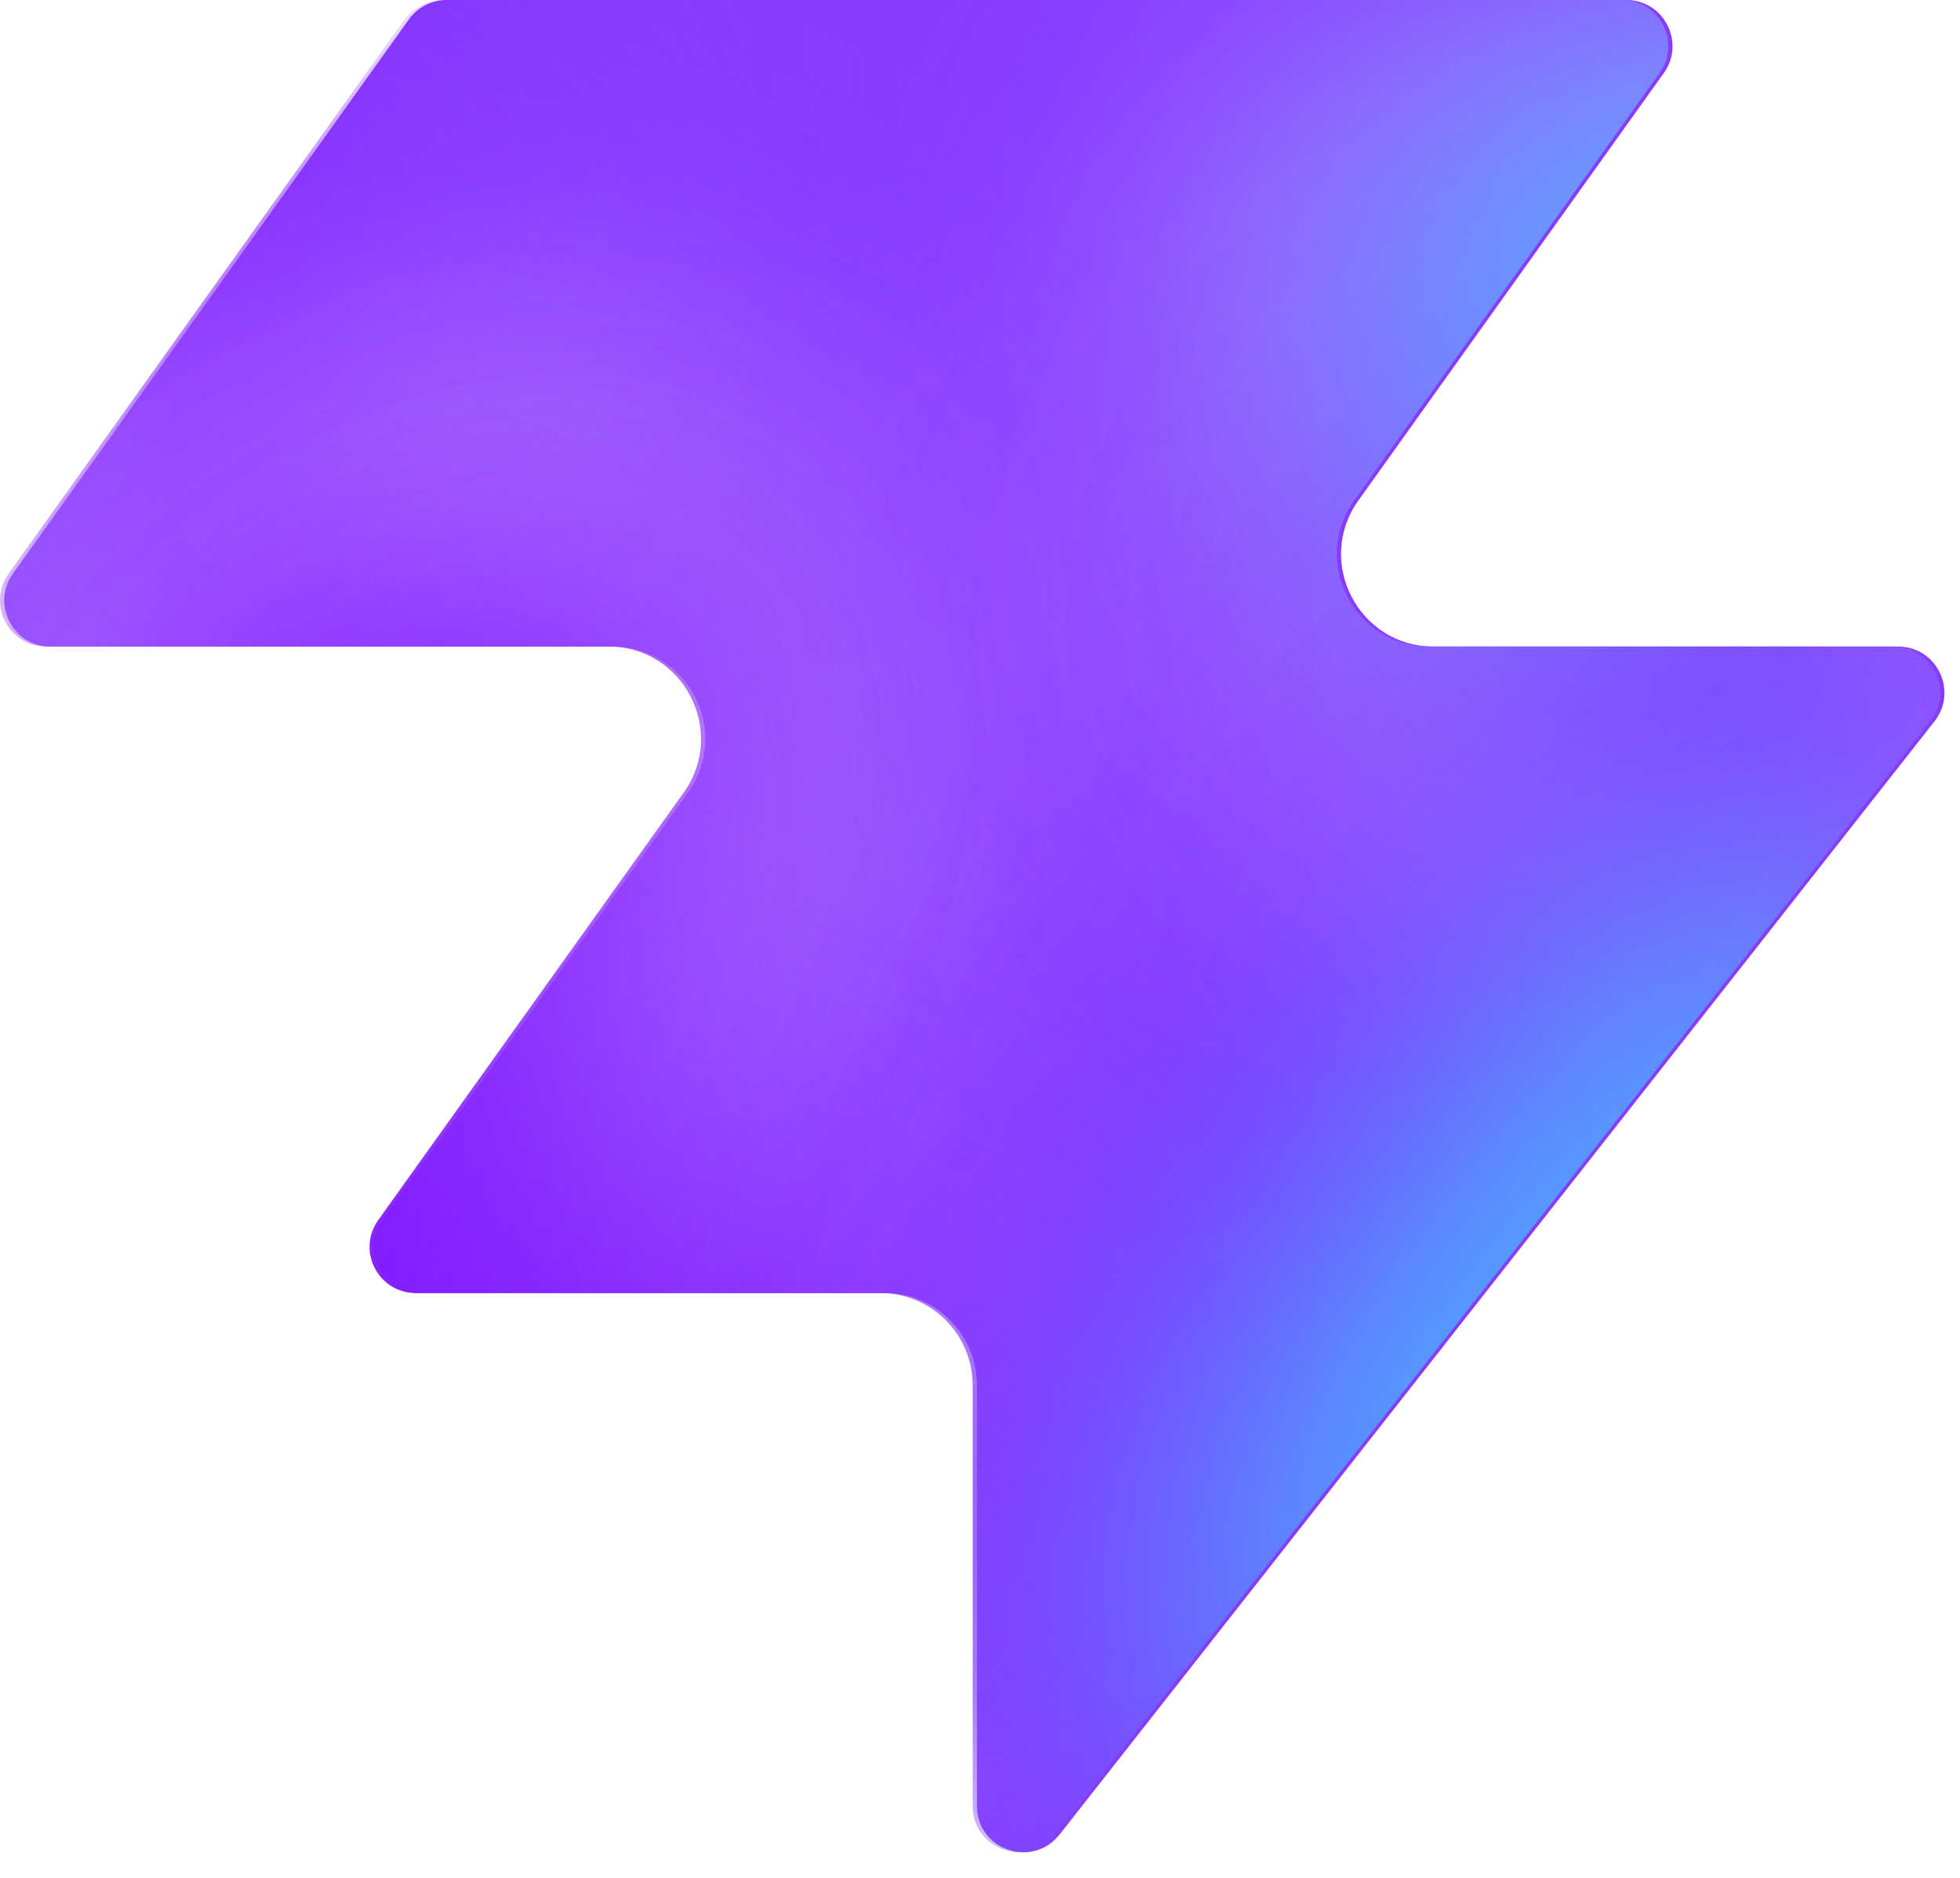
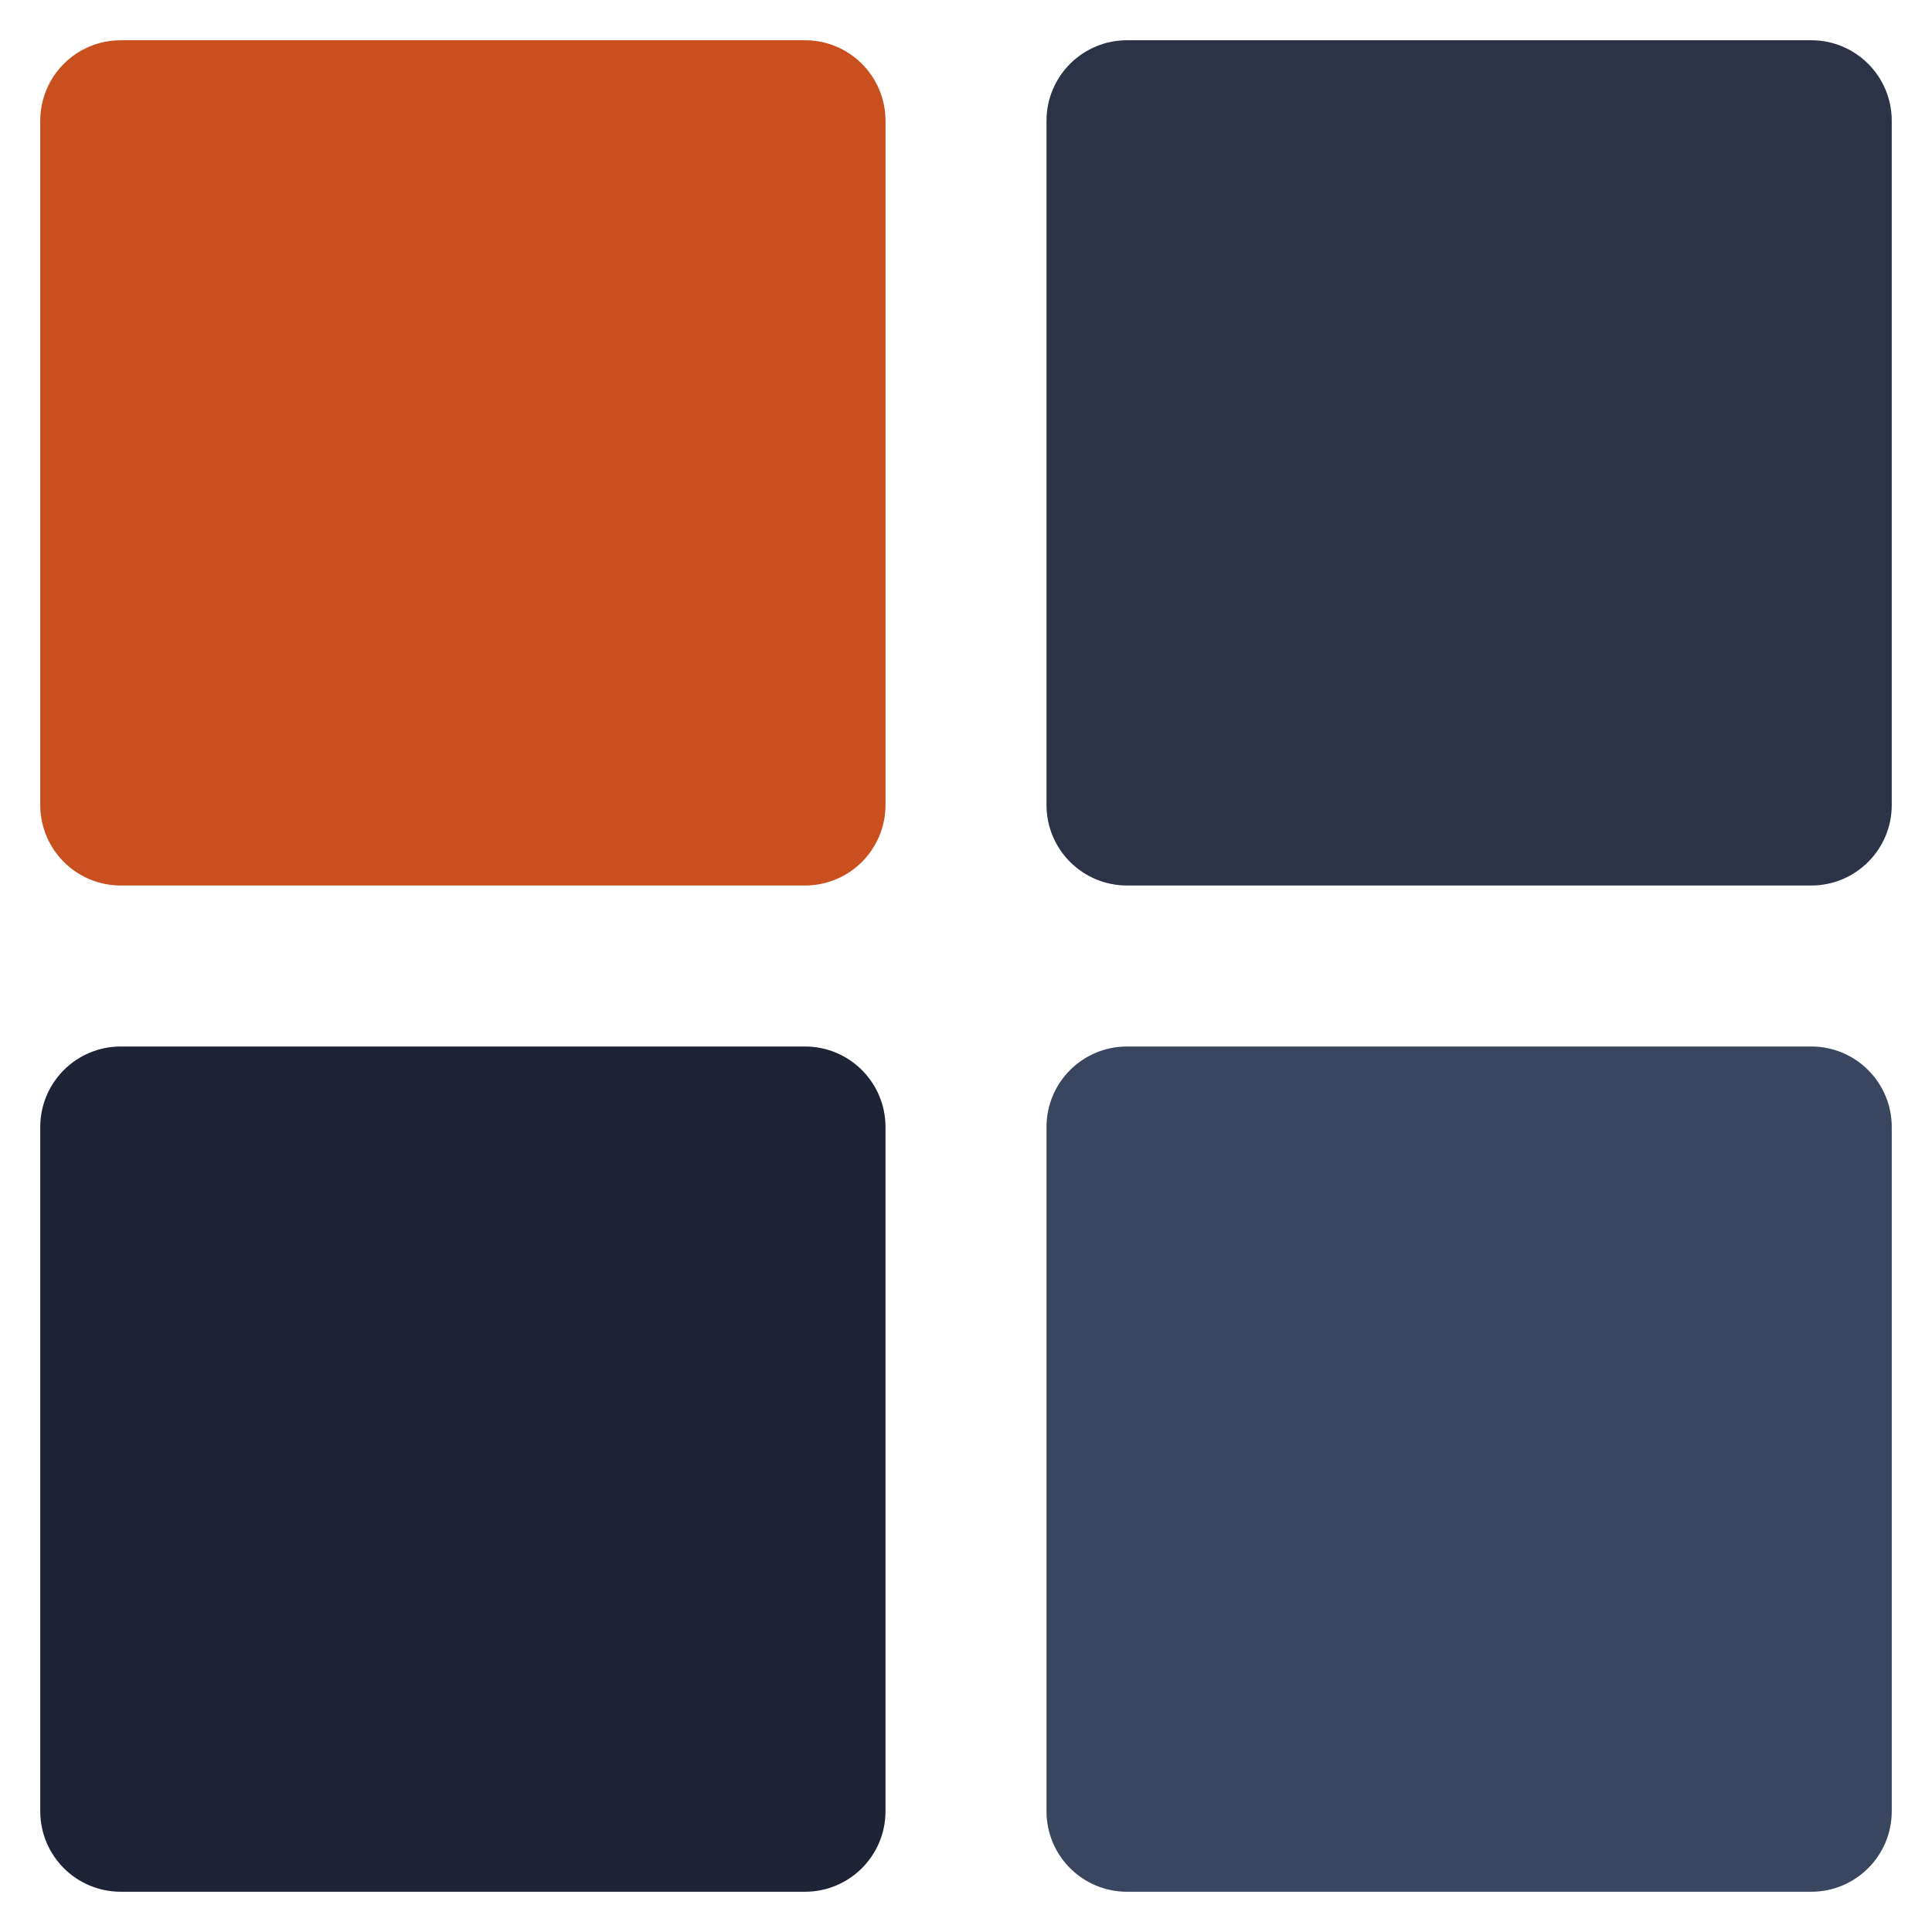
- <svg xmlns="http://www.w3.org/2000/svg" width="48" height="46" fill="none" viewBox="0 0 48 46">
-   <path fill="#863bff" d="M25.946 44.938c-.664.845-2.021.375-2.021-.698V33.937a2.26 2.26 0 0 0-2.262-2.262H10.287c-.92 0-1.456-1.04-.92-1.788l7.48-10.471c1.07-1.497 0-3.578-1.842-3.578H1.237c-.92 0-1.456-1.04-.92-1.788L10.013.474c.214-.297.556-.474.92-.474h28.894c.92 0 1.456 1.04.92 1.788l-7.48 10.471c-1.07 1.498 0 3.579 1.842 3.579h11.377c.943 0 1.473 1.088.89 1.83L25.947 44.94z" style="fill:#863bff;fill:color(display-p3 .525 .23 1);fill-opacity:1" />
-   <mask id="a" width="48" height="46" x="0" y="0" maskUnits="userSpaceOnUse" style="mask-type:alpha">
-     <path fill="#000" d="M25.842 44.938c-.664.844-2.021.375-2.021-.698V33.937a2.26 2.26 0 0 0-2.262-2.262H10.183c-.92 0-1.456-1.04-.92-1.788l7.48-10.471c1.07-1.498 0-3.579-1.842-3.579H1.133c-.92 0-1.456-1.04-.92-1.787L9.91.473c.214-.297.556-.474.92-.474h28.894c.92 0 1.456 1.04.92 1.788l-7.48 10.471c-1.07 1.498 0 3.578 1.842 3.578h11.377c.943 0 1.473 1.088.89 1.832L25.843 44.94z" style="fill:#000;fill-opacity:1" />
-   </mask>
-   <g mask="url(#a)">
-     <g filter="url(#b)">
-       <ellipse cx="5.508" cy="14.704" fill="#ede6ff" rx="5.508" ry="14.704" style="fill:#ede6ff;fill:color(display-p3 .927 .903 1);fill-opacity:1" transform="matrix(.00324 1 1 -.00324 -4.47 31.516)" />
-     </g>
-     <g filter="url(#c)">
-       <ellipse cx="10.399" cy="29.851" fill="#ede6ff" rx="10.399" ry="29.851" style="fill:#ede6ff;fill:color(display-p3 .927 .903 1);fill-opacity:1" transform="matrix(.00324 1 1 -.00324 -39.328 7.883)" />
-     </g>
-     <g filter="url(#d)">
-       <ellipse cx="5.508" cy="30.487" fill="#7e14ff" rx="5.508" ry="30.487" style="fill:#7e14ff;fill:color(display-p3 .492 .077 1);fill-opacity:1" transform="rotate(89.814 -25.913 -14.639)scale(1 -1)" />
-     </g>
-     <g filter="url(#e)">
-       <ellipse cx="5.508" cy="30.599" fill="#7e14ff" rx="5.508" ry="30.599" style="fill:#7e14ff;fill:color(display-p3 .492 .077 1);fill-opacity:1" transform="rotate(89.814 -32.644 -3.334)scale(1 -1)" />
-     </g>
-     <g filter="url(#f)">
-       <ellipse cx="5.508" cy="30.599" fill="#7e14ff" rx="5.508" ry="30.599" style="fill:#7e14ff;fill:color(display-p3 .492 .077 1);fill-opacity:1" transform="matrix(.00324 1 1 -.00324 -34.34 30.47)" />
-     </g>
-     <g filter="url(#g)">
-       <ellipse cx="14.072" cy="22.078" fill="#ede6ff" rx="14.072" ry="22.078" style="fill:#ede6ff;fill:color(display-p3 .927 .903 1);fill-opacity:1" transform="rotate(93.35 24.506 48.493)scale(-1 1)" />
-     </g>
-     <g filter="url(#h)">
-       <ellipse cx="3.47" cy="21.501" fill="#7e14ff" rx="3.47" ry="21.501" style="fill:#7e14ff;fill:color(display-p3 .492 .077 1);fill-opacity:1" transform="rotate(89.009 28.708 47.59)scale(-1 1)" />
-     </g>
-     <g filter="url(#i)">
-       <ellipse cx="3.47" cy="21.501" fill="#7e14ff" rx="3.47" ry="21.501" style="fill:#7e14ff;fill:color(display-p3 .492 .077 1);fill-opacity:1" transform="rotate(89.009 28.708 47.59)scale(-1 1)" />
-     </g>
-     <g filter="url(#j)">
-       <ellipse cx=".387" cy="8.972" fill="#7e14ff" rx="4.407" ry="29.108" style="fill:#7e14ff;fill:color(display-p3 .492 .077 1);fill-opacity:1" transform="rotate(39.51 .387 8.972)" />
-     </g>
-     <g filter="url(#k)">
-       <ellipse cx="47.523" cy="-6.092" fill="#7e14ff" rx="4.407" ry="29.108" style="fill:#7e14ff;fill:color(display-p3 .492 .077 1);fill-opacity:1" transform="rotate(37.892 47.523 -6.092)" />
-     </g>
-     <g filter="url(#l)">
-       <ellipse cx="41.412" cy="6.333" fill="#47bfff" rx="5.971" ry="9.665" style="fill:#47bfff;fill:color(display-p3 .28 .748 1);fill-opacity:1" transform="rotate(37.892 41.412 6.333)" />
-     </g>
-     <g filter="url(#m)">
-       <ellipse cx="-1.879" cy="38.332" fill="#7e14ff" rx="4.407" ry="29.108" style="fill:#7e14ff;fill:color(display-p3 .492 .077 1);fill-opacity:1" transform="rotate(37.892 -1.88 38.332)" />
-     </g>
-     <g filter="url(#n)">
-       <ellipse cx="-1.879" cy="38.332" fill="#7e14ff" rx="4.407" ry="29.108" style="fill:#7e14ff;fill:color(display-p3 .492 .077 1);fill-opacity:1" transform="rotate(37.892 -1.88 38.332)" />
-     </g>
-     <g filter="url(#o)">
-       <ellipse cx="35.651" cy="29.907" fill="#7e14ff" rx="4.407" ry="29.108" style="fill:#7e14ff;fill:color(display-p3 .492 .077 1);fill-opacity:1" transform="rotate(37.892 35.651 29.907)" />
-     </g>
-     <g filter="url(#p)">
-       <ellipse cx="38.418" cy="32.4" fill="#47bfff" rx="5.971" ry="15.297" style="fill:#47bfff;fill:color(display-p3 .28 .748 1);fill-opacity:1" transform="rotate(37.892 38.418 32.4)" />
-     </g>
-   </g>
-   <defs>
-     <filter id="b" width="60.045" height="41.654" x="-19.77" y="16.149" color-interpolation-filters="sRGB" filterUnits="userSpaceOnUse">
-       <feFlood flood-opacity="0" result="BackgroundImageFix" />
-       <feBlend in="SourceGraphic" in2="BackgroundImageFix" result="shape" />
-       <feGaussianBlur result="effect1_foregroundBlur_2002_17158" stdDeviation="7.659" />
-     </filter>
-     <filter id="c" width="90.34" height="51.437" x="-54.613" y="-7.533" color-interpolation-filters="sRGB" filterUnits="userSpaceOnUse">
-       <feFlood flood-opacity="0" result="BackgroundImageFix" />
-       <feBlend in="SourceGraphic" in2="BackgroundImageFix" result="shape" />
-       <feGaussianBlur result="effect1_foregroundBlur_2002_17158" stdDeviation="7.659" />
-     </filter>
-     <filter id="d" width="79.355" height="29.4" x="-49.64" y="2.03" color-interpolation-filters="sRGB" filterUnits="userSpaceOnUse">
-       <feFlood flood-opacity="0" result="BackgroundImageFix" />
-       <feBlend in="SourceGraphic" in2="BackgroundImageFix" result="shape" />
-       <feGaussianBlur result="effect1_foregroundBlur_2002_17158" stdDeviation="4.596" />
-     </filter>
-     <filter id="e" width="79.579" height="29.4" x="-45.045" y="20.029" color-interpolation-filters="sRGB" filterUnits="userSpaceOnUse">
-       <feFlood flood-opacity="0" result="BackgroundImageFix" />
-       <feBlend in="SourceGraphic" in2="BackgroundImageFix" result="shape" />
-       <feGaussianBlur result="effect1_foregroundBlur_2002_17158" stdDeviation="4.596" />
-     </filter>
-     <filter id="f" width="79.579" height="29.4" x="-43.513" y="21.178" color-interpolation-filters="sRGB" filterUnits="userSpaceOnUse">
-       <feFlood flood-opacity="0" result="BackgroundImageFix" />
-       <feBlend in="SourceGraphic" in2="BackgroundImageFix" result="shape" />
-       <feGaussianBlur result="effect1_foregroundBlur_2002_17158" stdDeviation="4.596" />
-     </filter>
-     <filter id="g" width="74.749" height="58.852" x="15.756" y="-17.901" color-interpolation-filters="sRGB" filterUnits="userSpaceOnUse">
-       <feFlood flood-opacity="0" result="BackgroundImageFix" />
-       <feBlend in="SourceGraphic" in2="BackgroundImageFix" result="shape" />
-       <feGaussianBlur result="effect1_foregroundBlur_2002_17158" stdDeviation="7.659" />
-     </filter>
-     <filter id="h" width="61.377" height="25.362" x="23.548" y="2.284" color-interpolation-filters="sRGB" filterUnits="userSpaceOnUse">
-       <feFlood flood-opacity="0" result="BackgroundImageFix" />
-       <feBlend in="SourceGraphic" in2="BackgroundImageFix" result="shape" />
-       <feGaussianBlur result="effect1_foregroundBlur_2002_17158" stdDeviation="4.596" />
-     </filter>
-     <filter id="i" width="61.377" height="25.362" x="23.548" y="2.284" color-interpolation-filters="sRGB" filterUnits="userSpaceOnUse">
-       <feFlood flood-opacity="0" result="BackgroundImageFix" />
-       <feBlend in="SourceGraphic" in2="BackgroundImageFix" result="shape" />
-       <feGaussianBlur result="effect1_foregroundBlur_2002_17158" stdDeviation="4.596" />
-     </filter>
-     <filter id="j" width="56.045" height="63.649" x="-27.636" y="-22.853" color-interpolation-filters="sRGB" filterUnits="userSpaceOnUse">
-       <feFlood flood-opacity="0" result="BackgroundImageFix" />
-       <feBlend in="SourceGraphic" in2="BackgroundImageFix" result="shape" />
-       <feGaussianBlur result="effect1_foregroundBlur_2002_17158" stdDeviation="4.596" />
-     </filter>
-     <filter id="k" width="54.814" height="64.646" x="20.116" y="-38.415" color-interpolation-filters="sRGB" filterUnits="userSpaceOnUse">
-       <feFlood flood-opacity="0" result="BackgroundImageFix" />
-       <feBlend in="SourceGraphic" in2="BackgroundImageFix" result="shape" />
-       <feGaussianBlur result="effect1_foregroundBlur_2002_17158" stdDeviation="4.596" />
-     </filter>
-     <filter id="l" width="33.541" height="35.313" x="24.641" y="-11.323" color-interpolation-filters="sRGB" filterUnits="userSpaceOnUse">
-       <feFlood flood-opacity="0" result="BackgroundImageFix" />
-       <feBlend in="SourceGraphic" in2="BackgroundImageFix" result="shape" />
-       <feGaussianBlur result="effect1_foregroundBlur_2002_17158" stdDeviation="4.596" />
-     </filter>
-     <filter id="m" width="54.814" height="64.646" x="-29.286" y="6.009" color-interpolation-filters="sRGB" filterUnits="userSpaceOnUse">
-       <feFlood flood-opacity="0" result="BackgroundImageFix" />
-       <feBlend in="SourceGraphic" in2="BackgroundImageFix" result="shape" />
-       <feGaussianBlur result="effect1_foregroundBlur_2002_17158" stdDeviation="4.596" />
-     </filter>
-     <filter id="n" width="54.814" height="64.646" x="-29.286" y="6.009" color-interpolation-filters="sRGB" filterUnits="userSpaceOnUse">
-       <feFlood flood-opacity="0" result="BackgroundImageFix" />
-       <feBlend in="SourceGraphic" in2="BackgroundImageFix" result="shape" />
-       <feGaussianBlur result="effect1_foregroundBlur_2002_17158" stdDeviation="4.596" />
-     </filter>
-     <filter id="o" width="54.814" height="64.646" x="8.244" y="-2.416" color-interpolation-filters="sRGB" filterUnits="userSpaceOnUse">
-       <feFlood flood-opacity="0" result="BackgroundImageFix" />
-       <feBlend in="SourceGraphic" in2="BackgroundImageFix" result="shape" />
-       <feGaussianBlur result="effect1_foregroundBlur_2002_17158" stdDeviation="4.596" />
-     </filter>
-     <filter id="p" width="39.409" height="43.623" x="18.713" y="10.588" color-interpolation-filters="sRGB" filterUnits="userSpaceOnUse">
-       <feFlood flood-opacity="0" result="BackgroundImageFix" />
-       <feBlend in="SourceGraphic" in2="BackgroundImageFix" result="shape" />
-       <feGaussianBlur result="effect1_foregroundBlur_2002_17158" stdDeviation="4.596" />
-     </filter>
-   </defs>
+ <svg xmlns="http://www.w3.org/2000/svg" viewBox="0 0 48 48">
+   <rect x="1" y="1" width="21" height="21" rx="2" fill="#C94F1E" />
+   <rect x="26" y="1" width="21" height="21" rx="2" fill="#2C3347" />
+   <rect x="1" y="26" width="21" height="21" rx="2" fill="#1E2436" />
+   <rect x="26" y="26" width="21" height="21" rx="2" fill="#3A4560" />
</svg>
